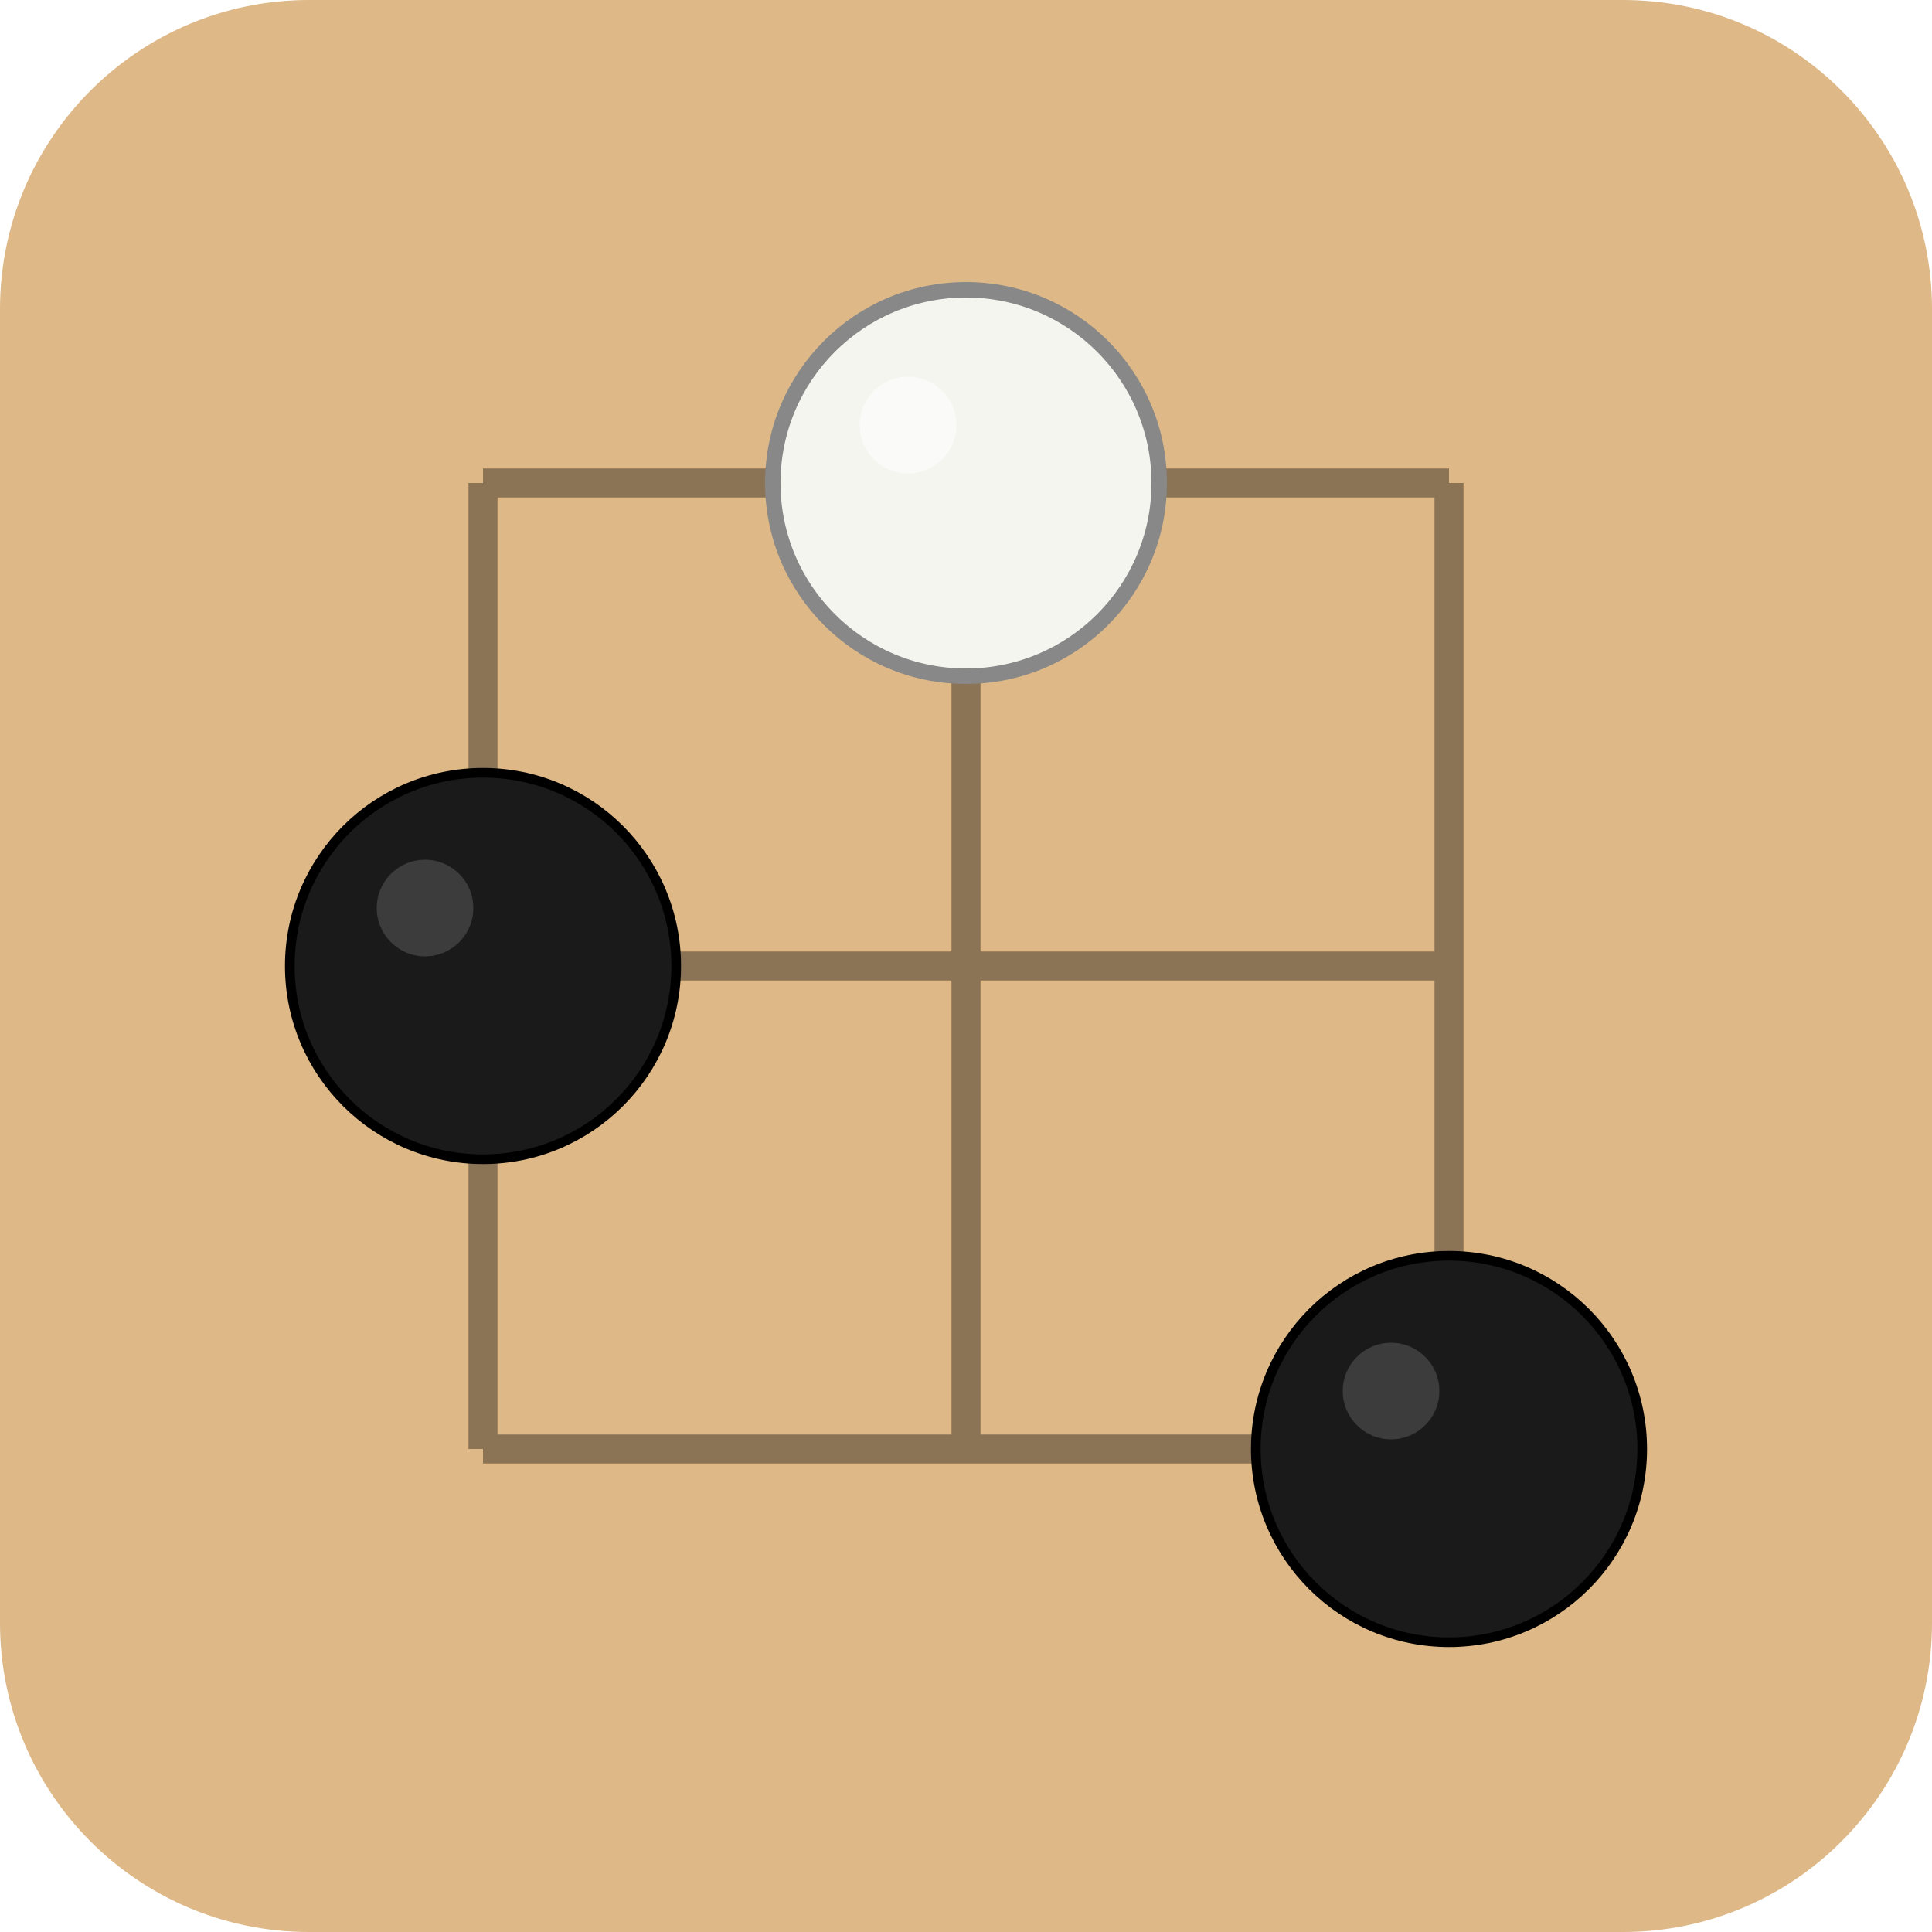
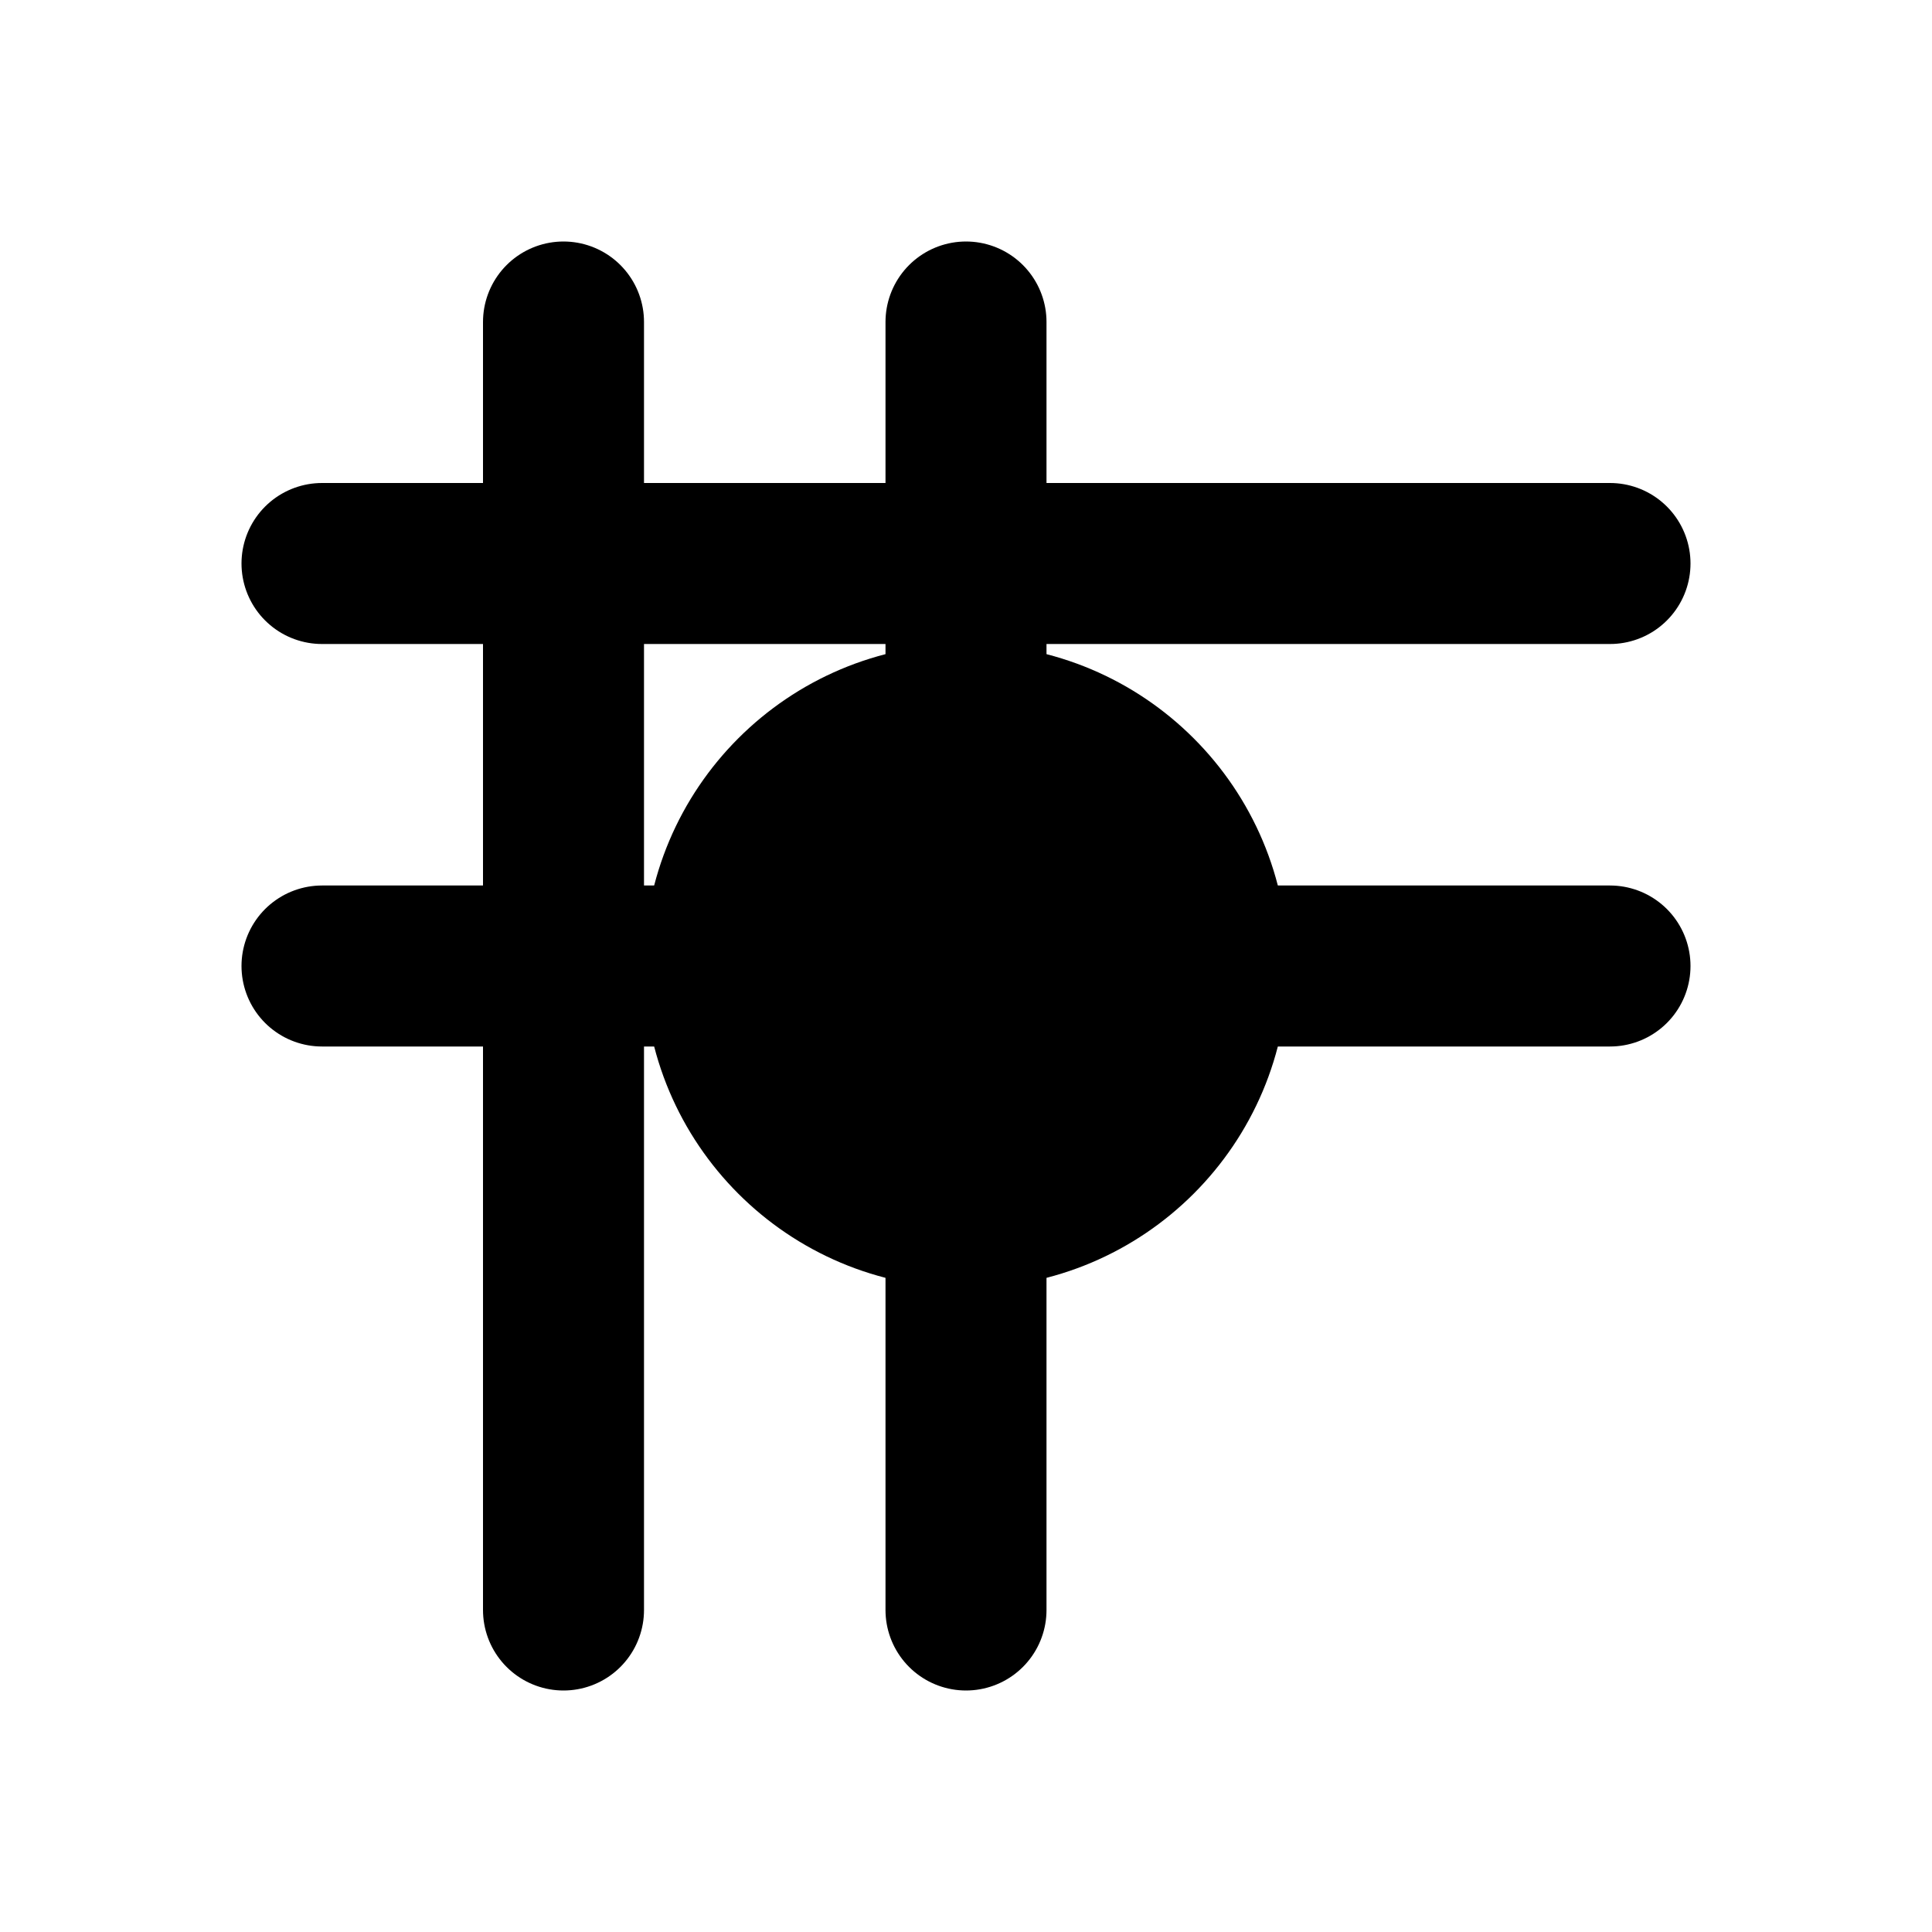
- <svg xmlns="http://www.w3.org/2000/svg" viewBox="0 0 100 100">
-   <rect width="100" height="100" rx="16" fill="#DEB887" />
-   <line x1="25" y1="25" x2="25" y2="75" stroke="#8B7355" stroke-width="1.5" />
-   <line x1="50" y1="25" x2="50" y2="75" stroke="#8B7355" stroke-width="1.5" />
-   <line x1="75" y1="25" x2="75" y2="75" stroke="#8B7355" stroke-width="1.5" />
-   <line x1="25" y1="25" x2="75" y2="25" stroke="#8B7355" stroke-width="1.5" />
-   <line x1="25" y1="50" x2="75" y2="50" stroke="#8B7355" stroke-width="1.5" />
-   <line x1="25" y1="75" x2="75" y2="75" stroke="#8B7355" stroke-width="1.5" />
-   <circle cx="25" cy="50" r="10" fill="#1a1a1a" stroke="#000" stroke-width="0.5" />
-   <circle cx="22" cy="47" r="2.5" fill="rgba(255,255,255,0.15)" />
-   <circle cx="50" cy="25" r="10" fill="#f5f5f0" stroke="#888" stroke-width="0.8" />
-   <circle cx="47" cy="22" r="2.5" fill="rgba(255,255,255,0.5)" />
-   <circle cx="75" cy="75" r="10" fill="#1a1a1a" stroke="#000" stroke-width="0.5" />
-   <circle cx="72" cy="72" r="2.5" fill="rgba(255,255,255,0.15)" />
+ <svg xmlns="http://www.w3.org/2000/svg" width="48" height="48" viewBox="0 0 24 24" fill="none" stroke="currentColor" stroke-width="2" stroke-linecap="round" stroke-linejoin="round">
+   <line x1="7" y1="4" x2="7" y2="20" />
+   <line x1="12" y1="4" x2="12" y2="20" />
+   <line x1="4" y1="7" x2="20" y2="7" />
+   <line x1="4" y1="12" x2="20" y2="12" />
+   <circle cx="12" cy="12" r="3" fill="currentColor" />
</svg>
